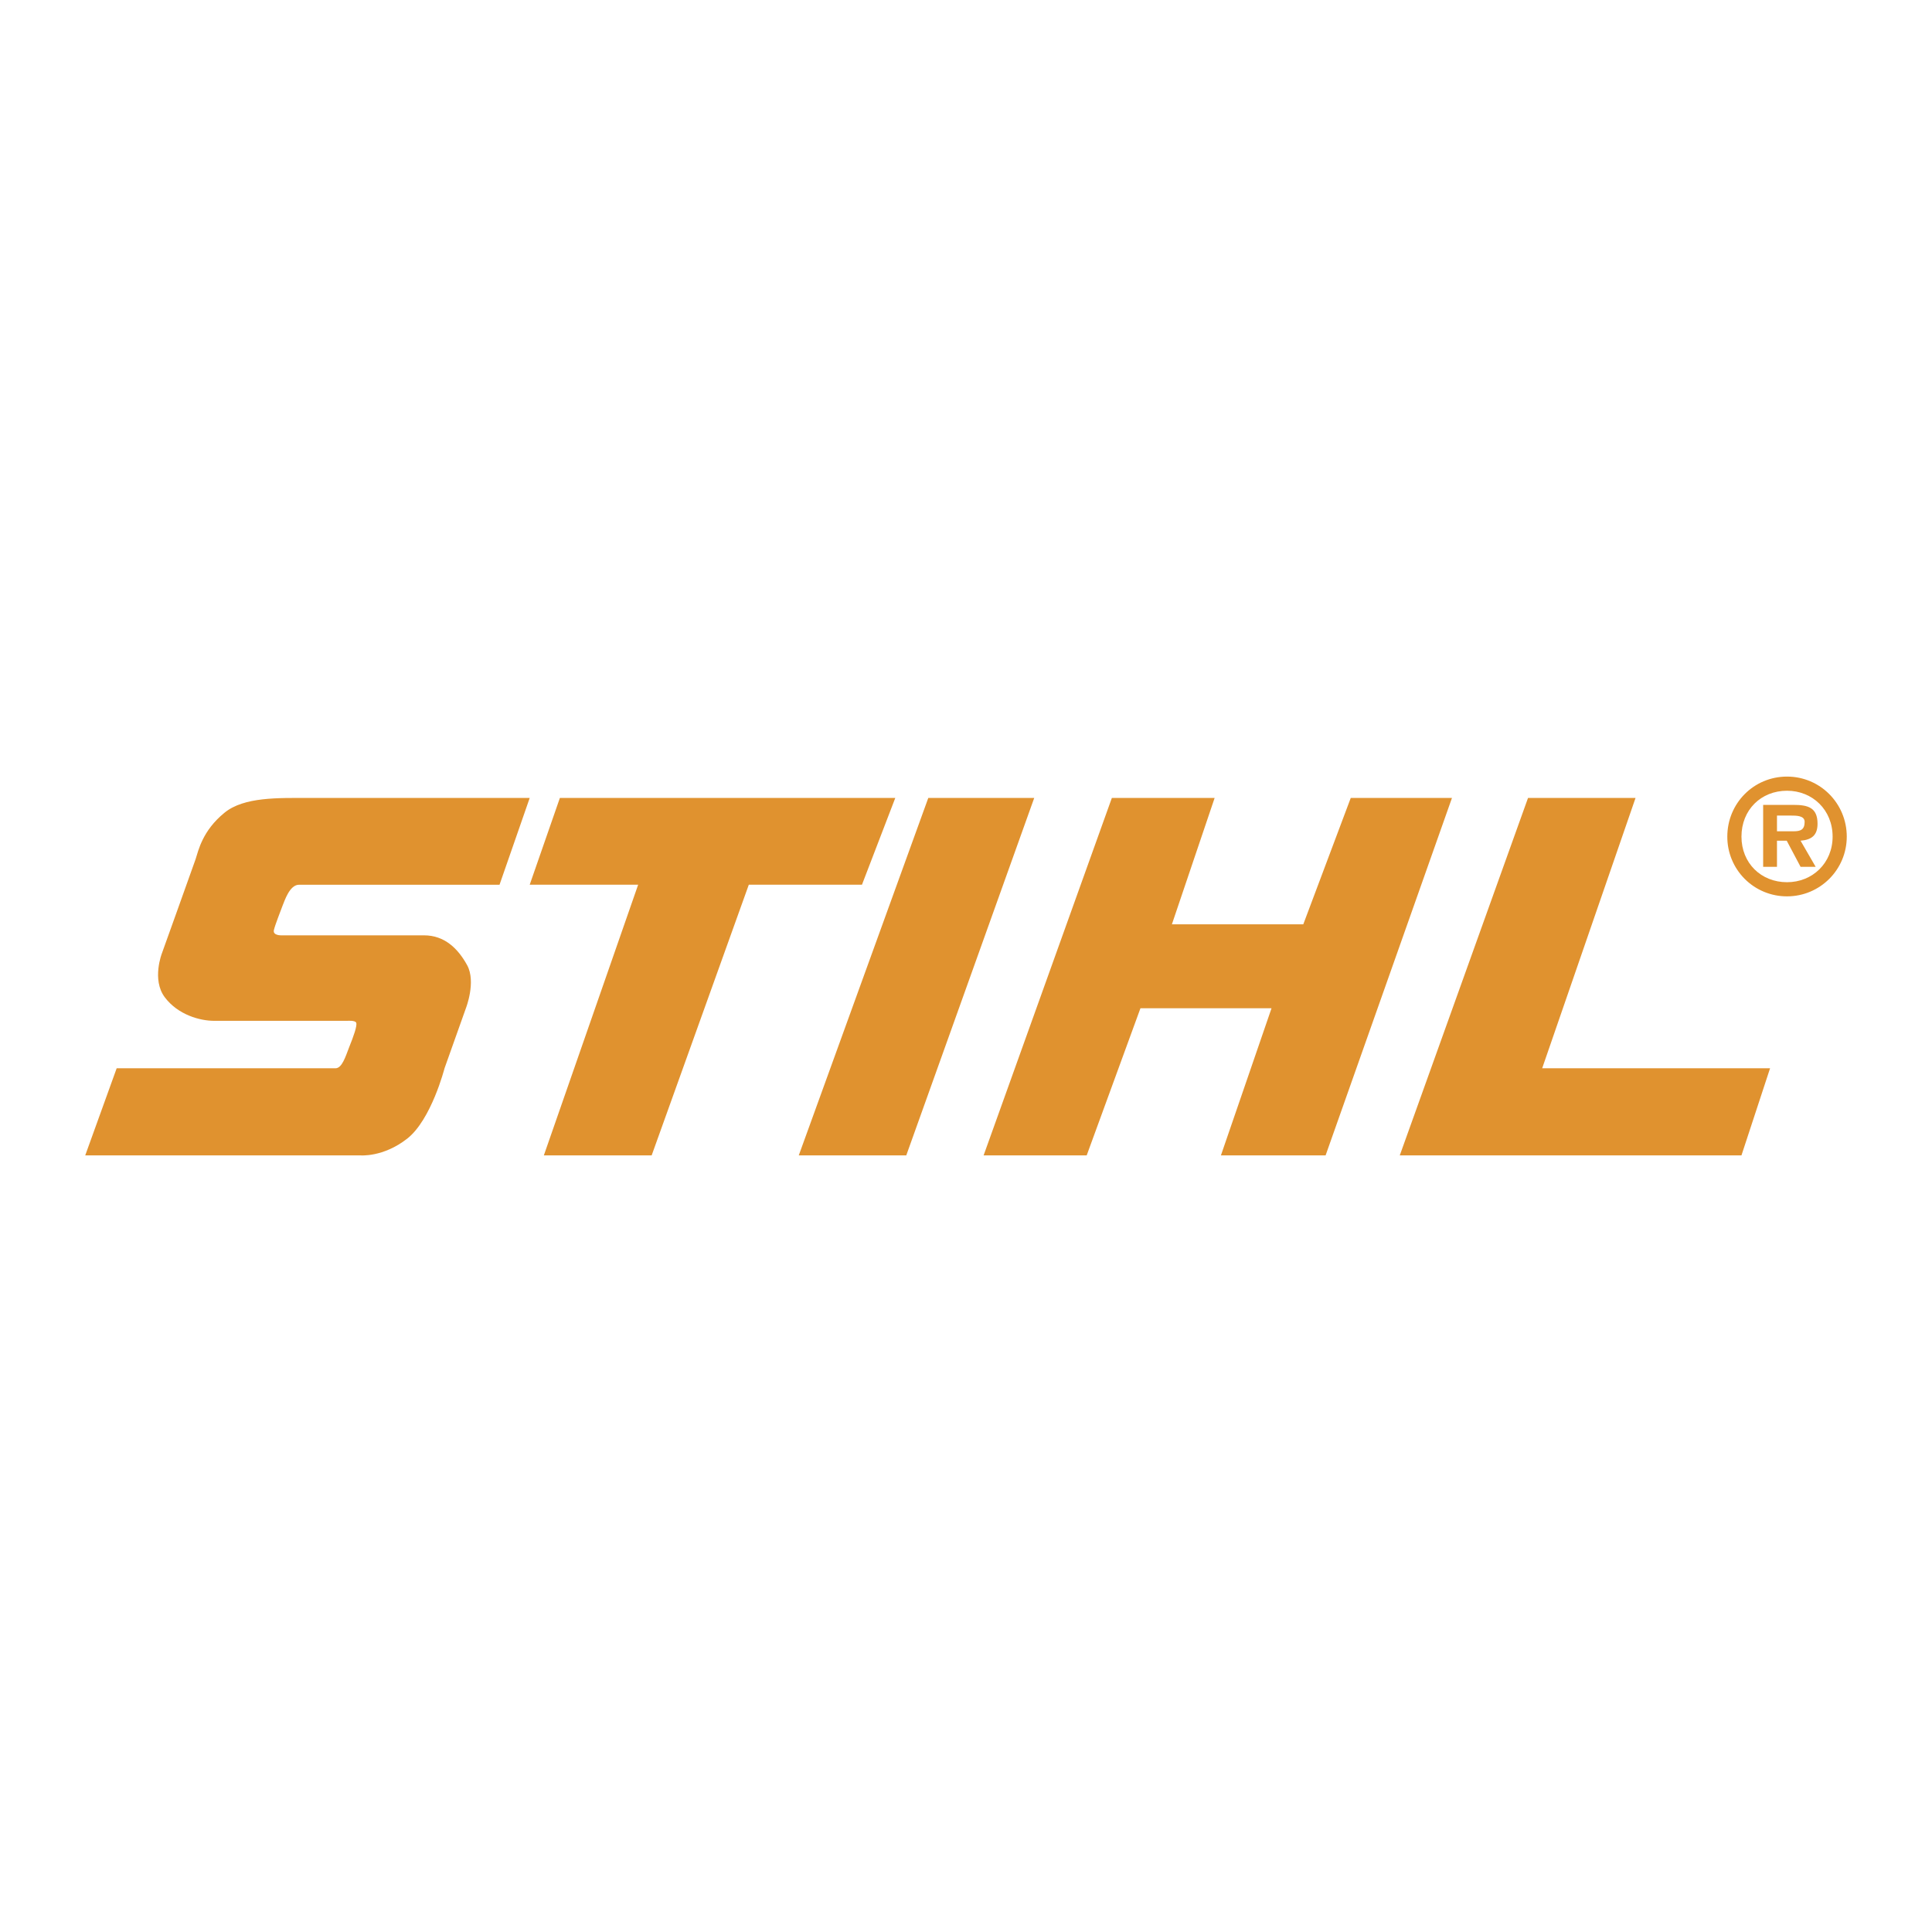
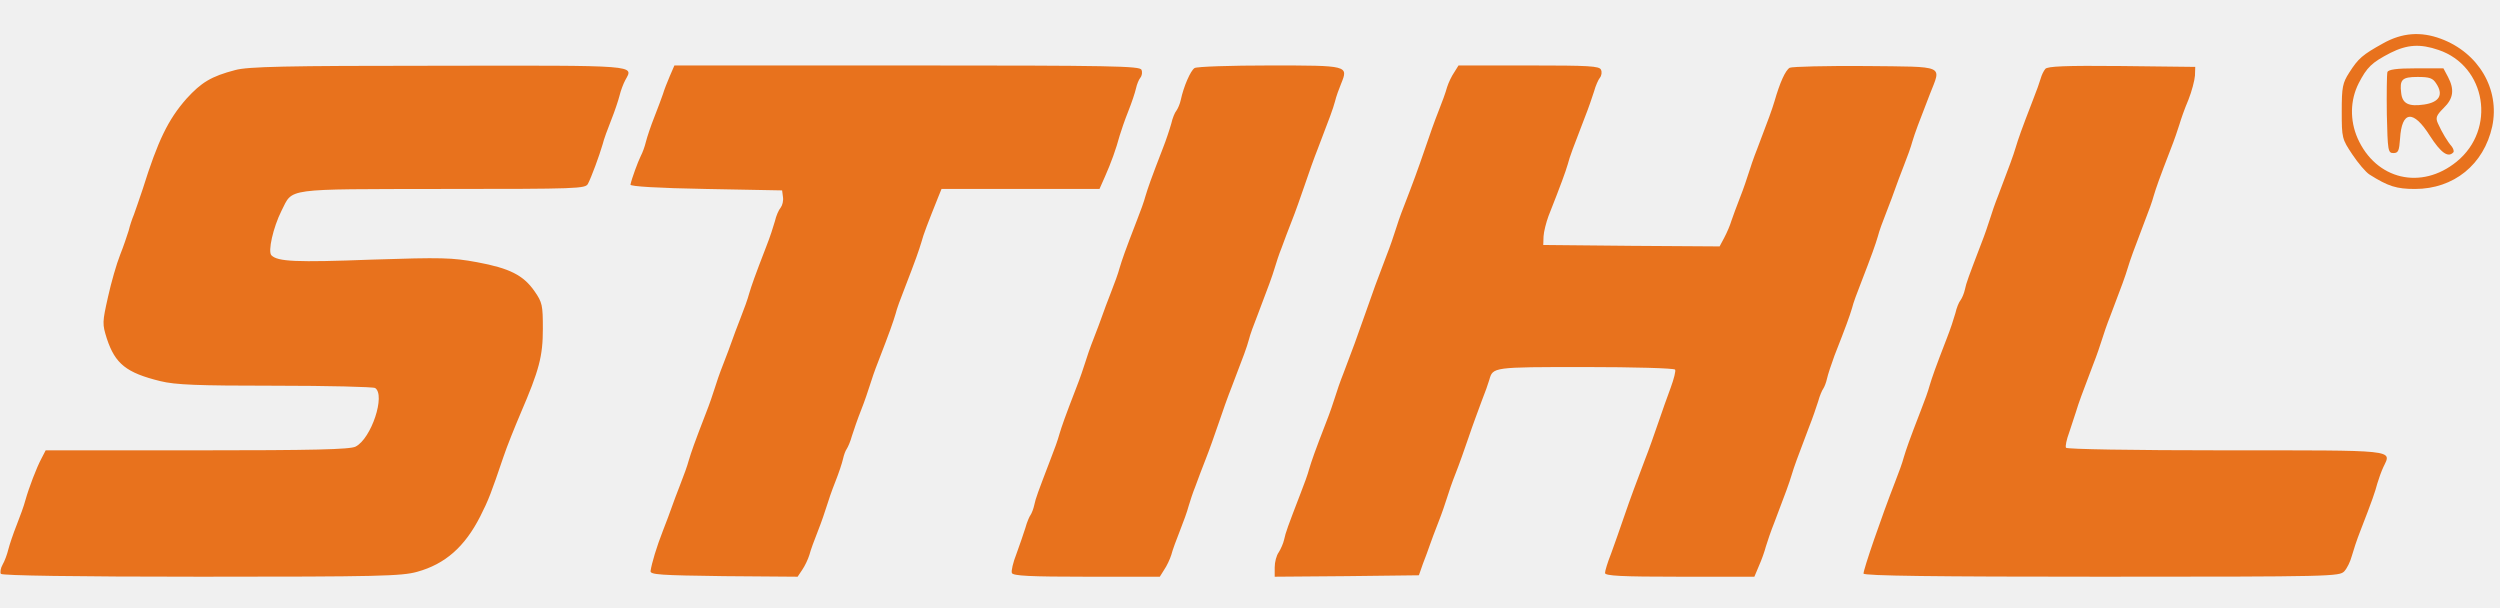
- <svg xmlns="http://www.w3.org/2000/svg" width="2500" height="2500" viewBox="0 0 192.756 192.756">
-   <g fill-rule="evenodd" clip-rule="evenodd">
-     <path fill="#fff" d="M0 0h192.756v192.756H0V0z" />
-     <path d="M52.849 79.612H30.802c-2.979 0-6.46-.125-8.405 1.475-2.195 1.787-2.603 3.763-2.885 4.641-.282.815-3.356 9.377-3.356 9.377s-1.035 2.634.283 4.391c1.317 1.756 3.512 2.352 4.923 2.352h13.297s.784-.062.878.188c.125.282-.282 1.411-.69 2.414-.376.973-.721 2.133-1.38 2.133H11.64l-3.136 8.688h27.441s2.258.22 4.673-1.662 3.732-7.025 3.732-7.025l2.132-5.99s1.035-2.634.126-4.296c-.91-1.662-2.258-2.979-4.297-2.979H28.073s-.847.031-.752-.501c.125-.565.721-2.039.878-2.478.188-.438.69-2.069 1.631-2.069h20.008l3.011-8.659zM54.26 115.271h10.757l9.691-27.002h11.29l3.324-8.657H55.859l-3.01 8.657h10.819l-9.408 27.002zM79.694 115.271h10.725l12.765-35.659H92.615l-12.921 35.659zM110.93 79.612h10.254L116.92 92.22h13.109l4.735-12.608h10.099l-12.607 35.659h-10.444l5.049-14.678h-13.078l-5.363 14.678H98.135l12.795-35.659zM152.451 79.612h10.727l-9.315 26.971H176.6l-2.854 8.688h-34.09l12.795-35.659zM178.293 89.429a5.957 5.957 0 0 0 5.959-5.959c0-3.324-2.666-5.99-5.959-5.99-3.324 0-5.959 2.666-5.959 5.99a5.937 5.937 0 0 0 5.959 5.959zm0-1.411c-2.602 0-4.547-1.913-4.547-4.548 0-2.666 1.945-4.578 4.547-4.578 2.541 0 4.547 1.913 4.547 4.578 0 2.634-2.006 4.548-4.547 4.548zm1.35-4.14c1.098-.094 1.693-.533 1.693-1.694 0-1.63-.973-1.881-2.416-1.881h-3.01v6.178h1.379v-2.603h.973l1.381 2.603h1.504l-1.504-2.603zm-2.354-.941v-1.568h1.35c.596 0 1.41 0 1.41.627 0 .784-.406.941-1.098.941h-1.662z" fill="#e0922f" />
+ <svg xmlns="http://www.w3.org/2000/svg" height="608" viewBox="20.2 9.1 870.4 189.9" width="2500">
+   <g fill="#e8721d">
+     <path d="m849.9 13.3c-7.2 4-8.6 5.2-11.8 10.2-2.3 3.6-2.6 5-2.6 13.5 0 9.3.1 9.6 3.7 15 2 3 4.7 6.2 6 7 6.5 4.1 9.4 5 15.8 5 13.5 0 24-8.5 26.9-21.8 2.7-12.9-4.7-25.6-17.9-30.5-7-2.6-13.5-2.1-20.1 1.6zm19.3 2.3c16.6 5.6 20.2 27.6 6.3 38.9-12.3 10-28.1 6.3-34.5-8.2-2.7-6.2-2.6-13.2.4-19.1 2.9-5.6 4.5-7.2 11.1-10.6 5.8-2.9 10.3-3.2 16.7-1z" />
+     <path d="m851.4 23.3c-.2.7-.3 7.4-.2 14.8.3 12.6.4 13.4 2.3 13.4 1.7 0 2-.8 2.3-5 .6-9.8 4.6-10.2 10.4-1 3.8 5.9 6.3 7.7 8.1 5.8.4-.3.1-1.3-.5-2.1-1.5-1.7-3.4-4.9-4.8-8-.9-2-.6-2.8 2-5.4 3.4-3.3 3.8-6.4 1.5-10.8l-1.6-3h-9.5c-6.8 0-9.6.4-10 1.3zm17 4c2.6 3.9 1.1 6.5-4.2 7.3-5.4.8-7.6-.3-8-4-.6-4.7.3-5.6 5.7-5.6 4.2 0 5.3.4 6.5 2.3zm-766.3-4.7c-8.4 2.2-11.8 4.3-17 10-6.4 7.3-9.9 14.5-15.2 31.4-1.2 3.6-2.6 7.6-3.1 9-.6 1.4-1.4 3.8-1.8 5.5-.5 1.6-1.8 5.5-3 8.5s-3.1 9.6-4.2 14.6c-2 8.9-2 9.4-.4 14.5 2.9 8.8 6.8 11.9 18.6 14.8 5.3 1.3 12.8 1.6 40 1.6 18.4 0 34.1.4 34.8.8 3.7 2.4-1.3 17.6-6.8 20.4-1.9 1-14.8 1.3-55.2 1.3h-52.7l-1.5 2.9c-1.7 3.2-4.3 10-5.6 14.6-.4 1.6-1.8 5.5-3 8.5s-2.5 6.9-2.9 8.5c-.4 1.7-1.3 4.1-2 5.3s-.9 2.7-.6 3.2c.4.6 25.7 1 69.7 1 61.7 0 69.8-.2 75.2-1.7 9.8-2.7 16.6-8.7 22-19.3 2.9-5.7 3.9-8.4 8-20.5 1.3-3.9 4.1-10.8 6.1-15.5 6.4-14.9 7.7-19.7 7.7-29.3 0-8.3-.2-9.2-2.9-13.1-3.9-5.6-8.7-8-20-10.1-8.7-1.6-12.2-1.7-36.7-.9-26.4 1-32.7.7-34.9-1.5-1.3-1.3.6-9.7 3.5-15.5 4.1-8 .3-7.5 56-7.6 47.3 0 49.8-.1 50.7-1.8 1.2-2.3 3.9-9.6 5.1-13.7.4-1.7 1.8-5.5 3-8.5s2.5-6.9 2.9-8.5c.4-1.7 1.3-4.1 2-5.4 2.9-5.3 5.4-5.1-65.1-5-53.6 0-66.3.3-70.7 1.5zm151.3 2.1c-.9 2.1-2 4.9-2.4 6.3-.5 1.4-1.8 5-3 8s-2.5 6.9-2.9 8.5c-.4 1.7-1.2 3.9-1.8 5-1 2-3.2 8-3.6 10-.1.6 9.4 1.2 26.3 1.5l26.5.5.3 2.3c.2 1.3-.2 2.9-.8 3.7-.7.8-1.6 2.9-2 4.7-.5 1.8-1.8 5.8-3 8.8-4.1 10.6-5.1 13.5-6 16.5-.4 1.6-1.8 5.5-3 8.5s-2.5 6.6-3 8-1.8 5-3 8-2.5 6.8-3 8.5c-.5 1.6-1.8 5.5-3 8.5-4.1 10.6-5.1 13.5-6 16.5-.4 1.6-1.8 5.5-3 8.5s-2.5 6.6-3 8-1.8 5-3 8c-2.2 5.6-3.9 11.3-4.3 14-.2 1.3 3.3 1.5 25.5 1.8l25.7.2 1.6-2.4c.9-1.3 2-3.6 2.5-5.2.4-1.6 1.8-5.4 3-8.4s2.5-6.9 3-8.5c.5-1.7 1.8-5.5 3-8.5s2.4-6.6 2.7-8 .9-3 1.3-3.5c.4-.6 1.3-2.6 1.8-4.5.6-1.9 2-6 3.2-9s2.5-6.9 3-8.5c.5-1.7 1.8-5.5 3-8.5 4.1-10.6 5.1-13.5 6-16.5.4-1.7 1.8-5.5 3-8.5 4.1-10.6 5.1-13.5 6-16.5.7-2.7 2.3-6.8 5.9-15.8l1.1-2.7h55l1.9-4.3c2.1-4.7 3.9-9.7 5.1-14.2.5-1.7 1.8-5.5 3-8.5s2.4-6.6 2.7-8 1-3.1 1.5-3.7c.6-.7.8-2 .4-2.8-.5-1.3-10.2-1.5-81.6-1.5h-81zm182.7-2.8c-1.4.9-3.8 6.4-4.8 11.1-.3 1.4-1 3-1.5 3.7-.6.7-1.4 2.7-1.8 4.5-.5 1.8-1.8 5.8-3 8.8-4.1 10.6-5.1 13.5-6 16.5-.4 1.6-1.8 5.5-3 8.5-4.1 10.6-5.1 13.5-6 16.5-.4 1.6-1.8 5.5-3 8.5s-2.5 6.6-3 8-1.8 5-3 8-2.5 6.8-3 8.5c-.5 1.6-1.8 5.5-3 8.5-4.1 10.6-5.1 13.5-6 16.5-.4 1.6-1.8 5.5-3 8.5-4.5 11.8-5.2 13.6-5.7 16-.3 1.4-.9 2.9-1.3 3.5-.4.5-1.3 2.6-1.8 4.5-.6 1.9-2 6-3.1 9-1.2 3-1.9 6.1-1.6 6.7.3 1 6.5 1.3 25.9 1.3h25.6l1.5-2.4c.9-1.3 2-3.6 2.5-5.2.4-1.6 1.8-5.4 3-8.4s2.6-6.9 3-8.5c.5-1.7 1.5-4.8 2.4-7 .8-2.2 2.4-6.5 3.6-9.5s3.2-8.7 4.5-12.5c1.3-3.9 3.3-9.5 4.5-12.5 4.4-11.5 5.2-13.6 6-16.5.4-1.7 1.8-5.5 3-8.5 4-10.5 5.1-13.5 6-16.5.5-1.7 1.5-4.8 2.4-7 .8-2.2 2.4-6.5 3.6-9.5s3.2-8.7 4.5-12.5c1.3-3.9 3.3-9.5 4.5-12.5 4.4-11.5 5.2-13.6 6-16.5.4-1.7 1.4-4.4 2.1-6.1 2.6-6.4 2.6-6.4-24.8-6.4-13.6 0-25.4.4-26.2.9zm90.4 1.5c-.9 1.3-2 3.6-2.5 5.2-.4 1.6-1.8 5.4-3 8.4s-3.2 8.6-4.5 12.5c-2.7 7.9-4.4 12.5-7.5 20.5-1.2 3-2.5 6.8-3 8.5-.5 1.6-1.8 5.5-3 8.5-3.3 8.6-4.9 13-7.5 20.5-2.8 8-4.5 12.7-7.5 20.5-1.2 3-2.5 6.8-3 8.5-.5 1.6-1.8 5.5-3 8.5-4.1 10.6-5.1 13.5-6 16.5-.4 1.6-1.8 5.5-3 8.5-4.5 11.7-5.2 13.6-5.7 16-.3 1.4-1.2 3.4-1.9 4.5-.8 1.1-1.4 3.4-1.4 5.2v3.3l25.1-.2 25.1-.3 1.4-4c.9-2.2 1.9-5.1 2.4-6.5s1.8-5 3-8 2.5-6.9 3-8.5c.5-1.7 1.8-5.5 3-8.5s3.2-8.7 4.5-12.5c1.3-3.9 3.4-9.5 4.5-12.5 1.2-3 2.4-6.4 2.7-7.5 1.3-4.5 1-4.5 33.4-4.5 16.9 0 31 .4 31.3.9.3.4-.4 3.2-1.5 6.2s-3.1 8.5-4.4 12.4c-1.3 3.8-3.3 9.5-4.5 12.5-3.2 8.5-4.9 12.9-7.5 20.5-1.3 3.8-3.3 9.5-4.4 12.5-1.2 3-2.1 6-2.1 6.7 0 1 5.7 1.3 26 1.3h26l1.6-3.8c.9-2 2-5.1 2.4-6.7.5-1.7 1.8-5.5 3-8.5 4-10.5 5.1-13.5 6-16.5s1.9-5.7 6-16.5c1.2-3 2.6-7.1 3.2-9 .5-1.9 1.4-4 1.8-4.5.4-.6 1-2.1 1.3-3.5s1.5-5 2.6-8c4-10.2 5.2-13.5 6.1-16.5.4-1.7 1.8-5.5 3-8.5 4.1-10.6 5.1-13.5 6-16.5.4-1.7 1.8-5.5 3-8.5s2.5-6.6 3-8 1.8-5 3-8 2.6-6.9 3-8.5c.9-3 2.2-6.5 6.1-16.5 4-10.3 5.9-9.5-22.4-9.8-13.7-.1-25.5.2-26.4.6-1.5.9-3.4 5.1-5.3 11.7-.9 3-2 6-6 16.5-1.2 3-2.5 6.8-3 8.5-.5 1.6-1.8 5.5-3 8.5s-2.5 6.7-3 8.1c-.4 1.4-1.5 4-2.4 5.7l-1.7 3.2-30.7-.2-30.7-.3.1-3c.1-1.7.9-4.8 1.7-7 4.5-11.4 5.9-15.3 6.7-18 .8-3 1.8-5.6 6-16.5 1.2-3 2.6-7.1 3.2-9 .5-1.9 1.5-4.1 2-4.7.6-.7.8-2 .4-2.8-.5-1.3-4.1-1.5-25-1.5h-24.6zm205.8-1.2c-.6.7-1.3 2.2-1.6 3.3s-1.5 4.5-2.7 7.5c-4.1 10.6-5.1 13.5-6 16.5s-2 6-6 16.5c-1.2 3-2.5 6.8-3 8.5-.5 1.6-1.8 5.5-3 8.5-4.5 11.8-5.2 13.6-5.7 16-.3 1.4-1 3-1.5 3.7-.6.7-1.4 2.7-1.8 4.5-.5 1.8-1.8 5.8-3 8.8-4.1 10.6-5.1 13.5-6 16.5-.4 1.6-1.8 5.5-3 8.5-4.1 10.6-5.1 13.5-6 16.5-.4 1.6-1.8 5.5-3 8.5-4.9 12.6-11 30.4-11 31.9 0 .8 25.2 1.1 82.8 1.1 80.6 0 82.9-.1 84.6-1.9 1-1.1 2.1-3.4 2.6-5.3.5-1.8 1.8-5.8 3-8.8 4.2-10.8 5.1-13.5 5.9-16.5.5-1.7 1.4-4.2 2.1-5.7 2.9-6.1 5.4-5.8-54.9-5.8-33 0-55.2-.4-55.6-.9-.3-.5.2-2.9 1.1-5.3.8-2.4 1.9-5.7 2.4-7.3.9-3 2-6 6-16.5 1.2-3 2.5-6.9 3-8.5.5-1.7 1.8-5.5 3-8.5 4-10.5 5.1-13.5 6-16.5s2-6 6-16.5c1.2-3 2.6-6.9 3-8.5.9-3 1.9-5.9 6-16.5 1.2-3 2.5-6.9 3-8.5.5-1.7 1.8-5.5 3.1-8.5 1.2-3 2.2-6.9 2.3-8.5l.1-3-25.6-.3c-19.8-.2-25.9.1-26.6 1z" />
  </g>
</svg>
